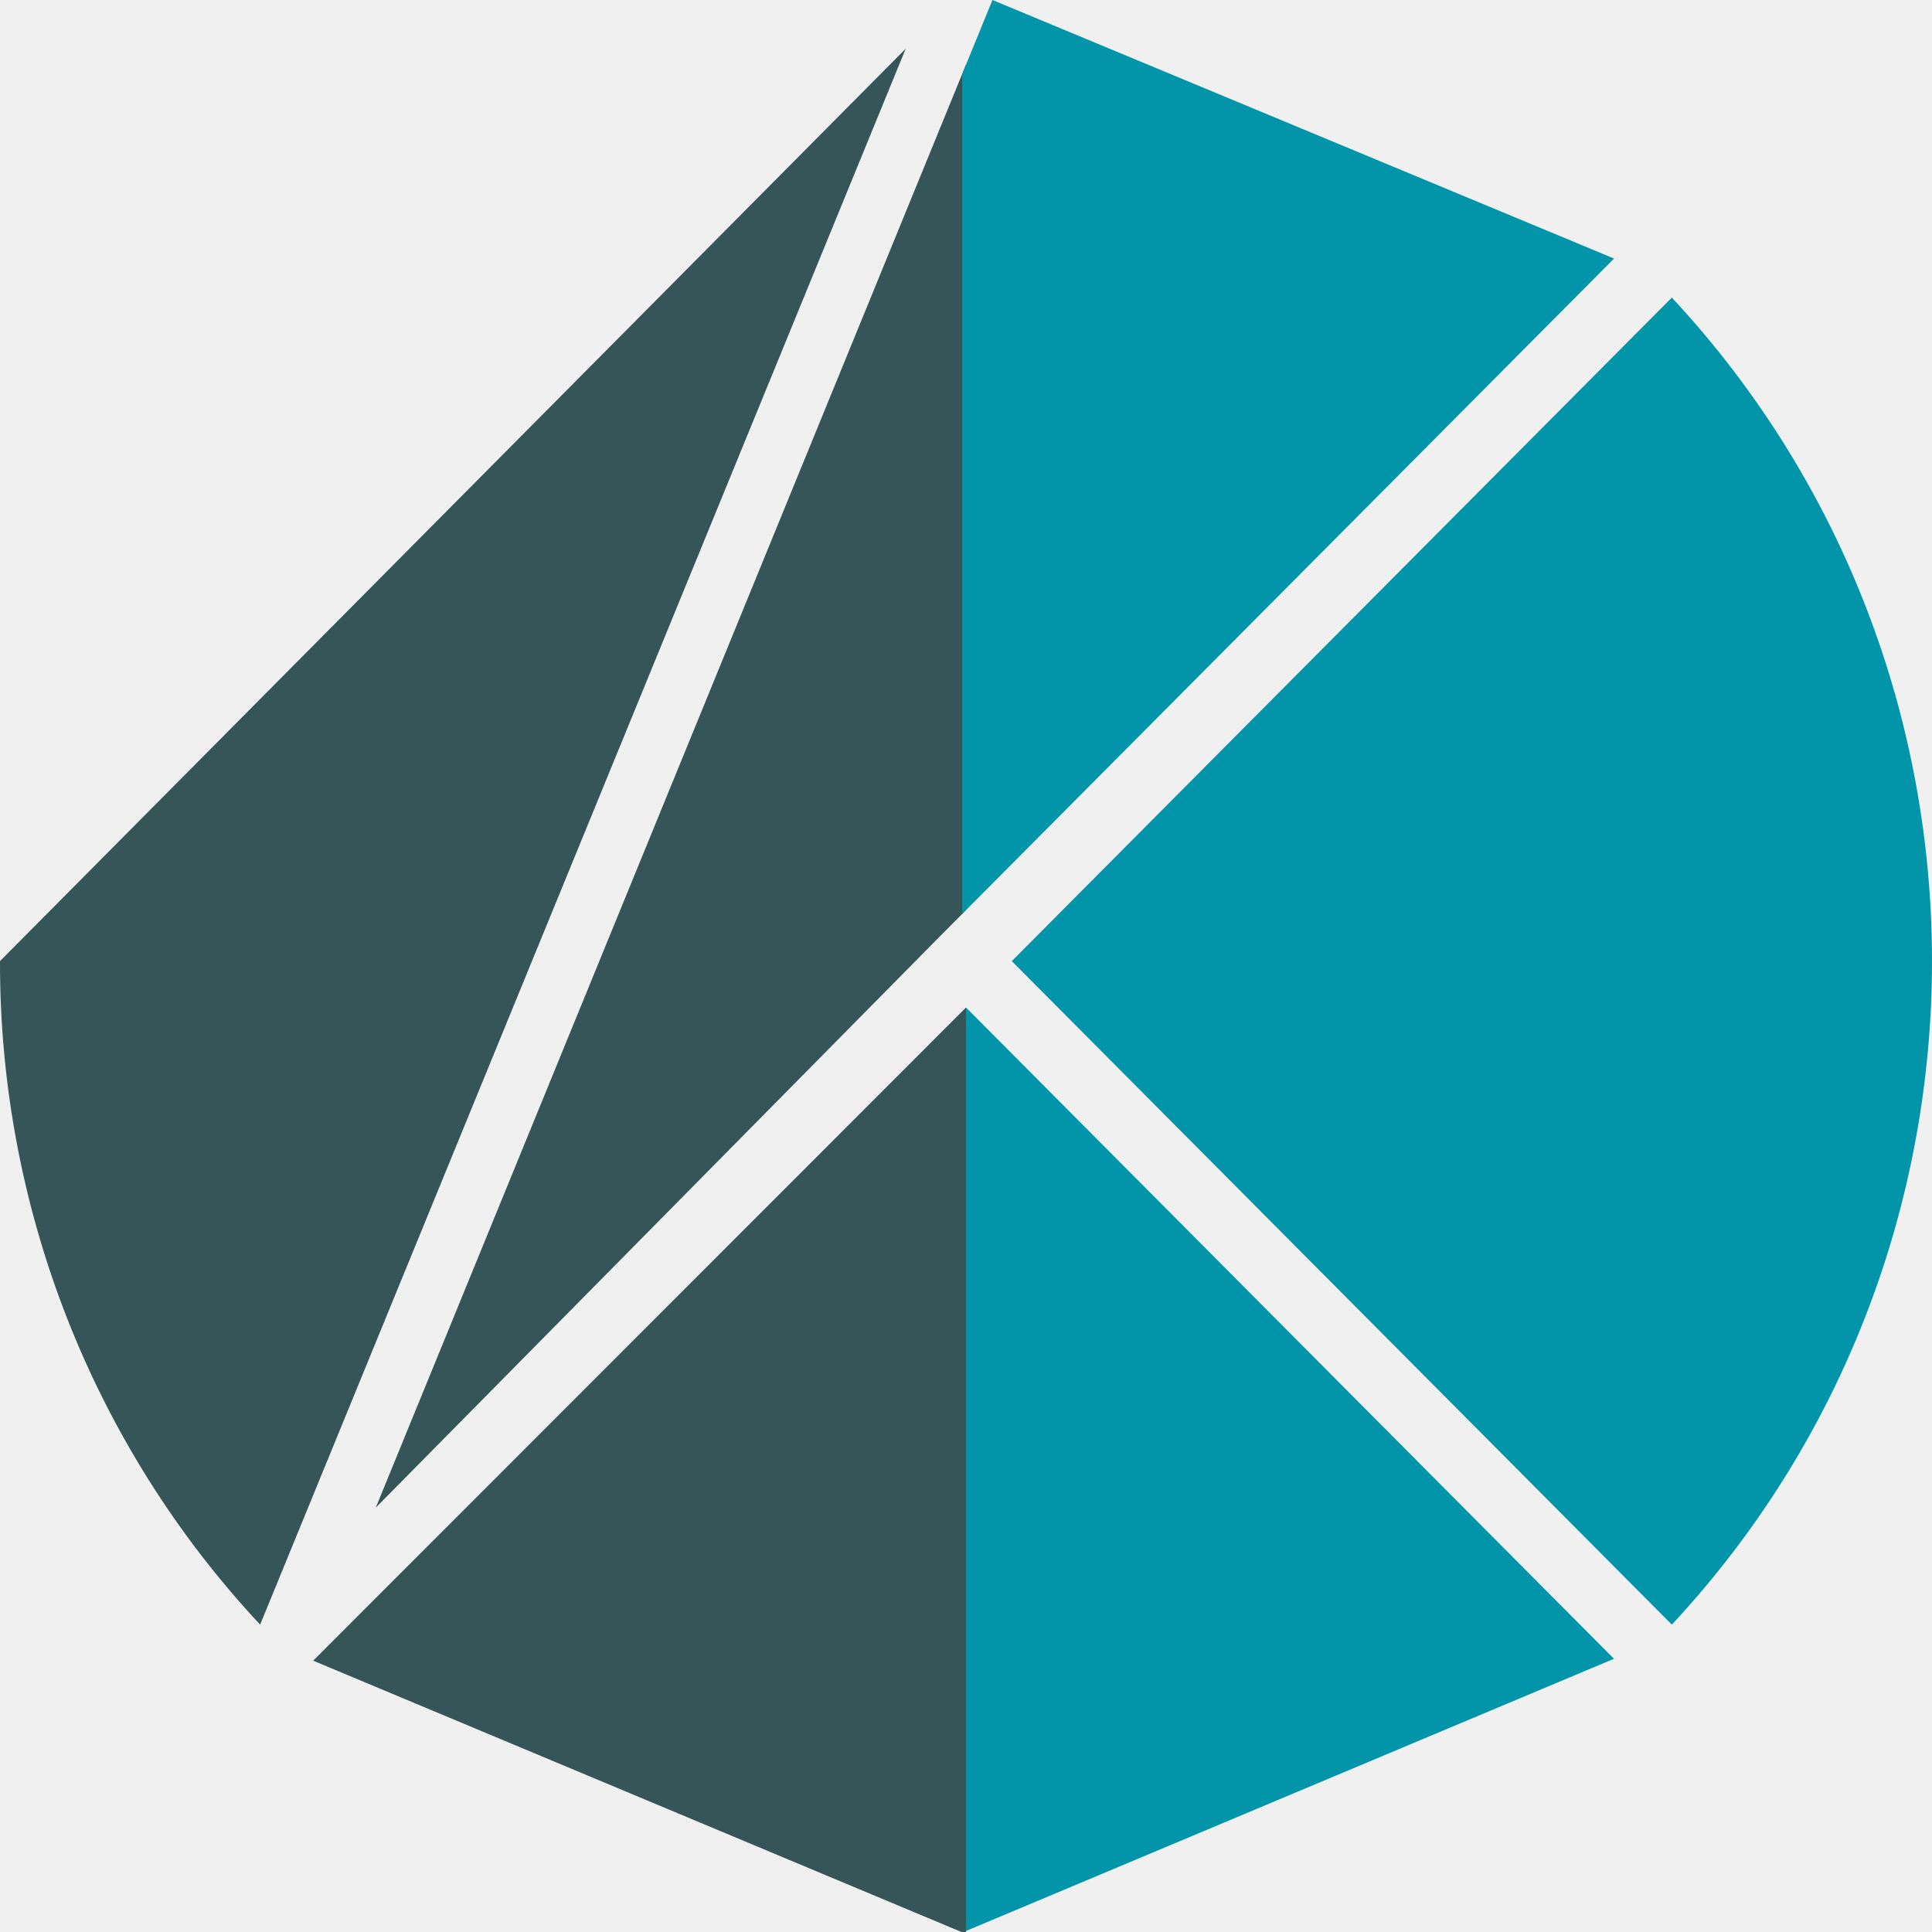
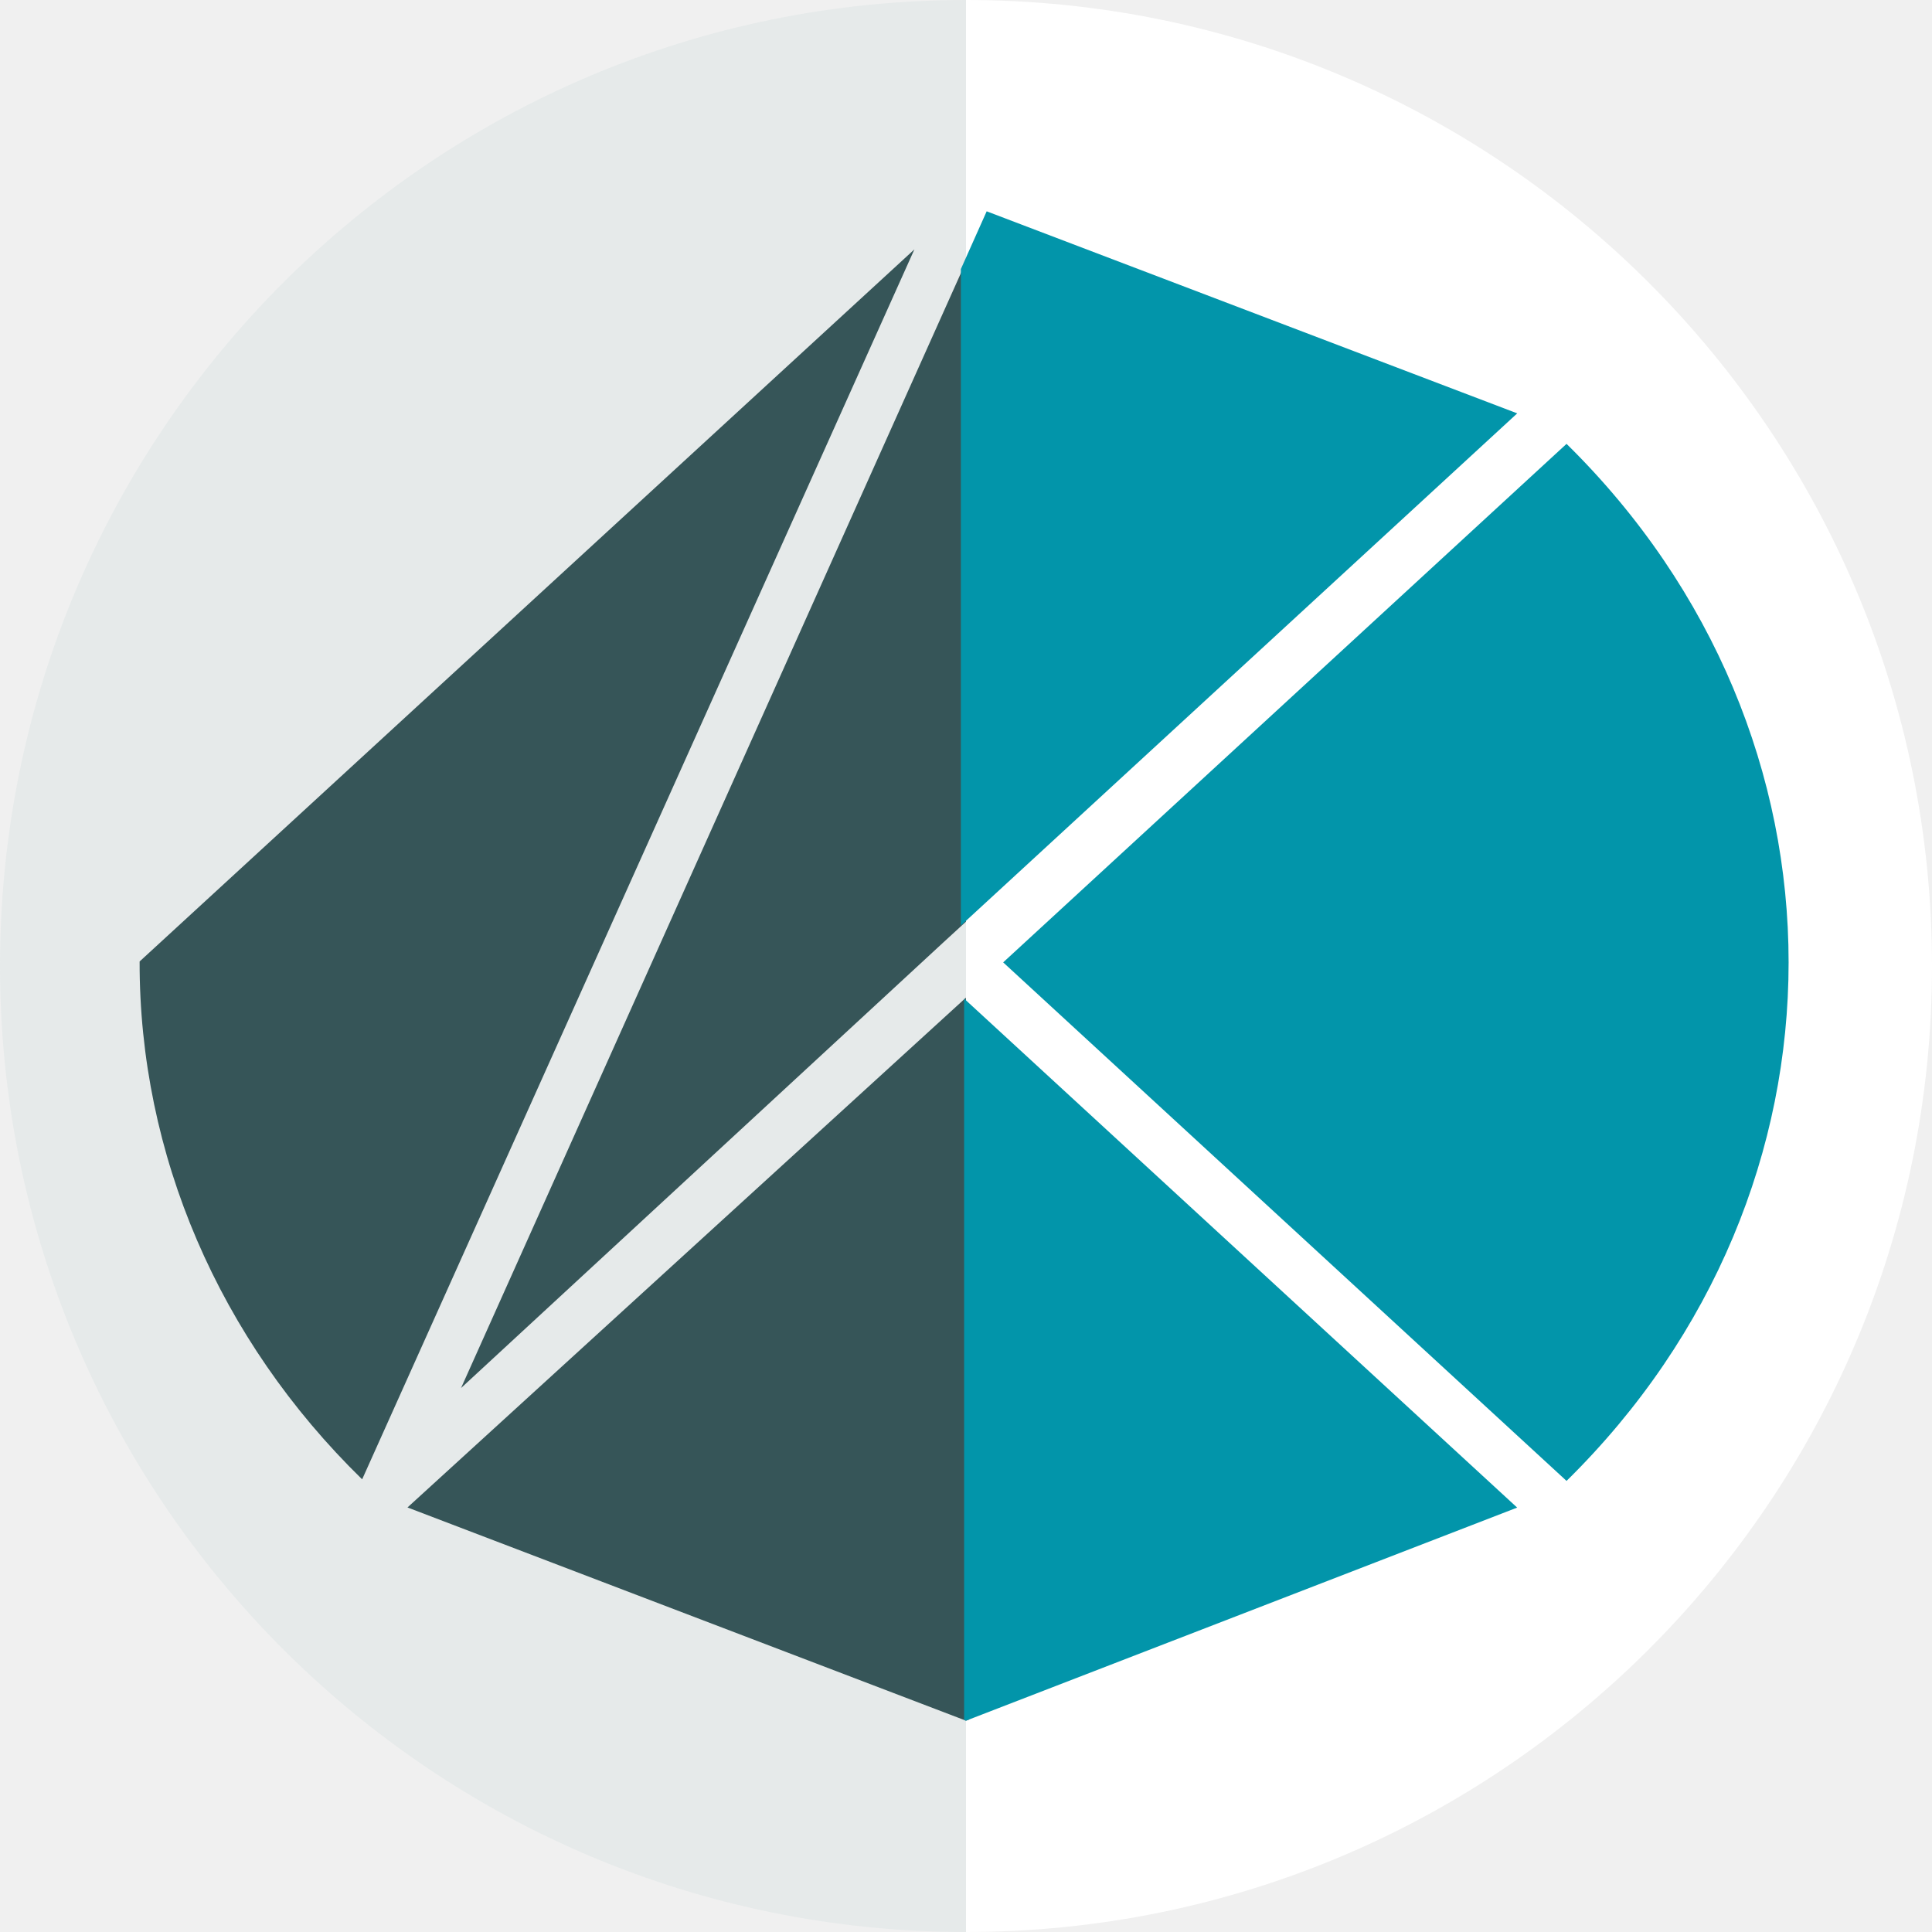
<svg xmlns="http://www.w3.org/2000/svg" width="512" height="512" viewBox="0 0 512 512" fill="none">
-   <g clip-path="url(#clip0_16_26)">
-     <path d="M0 254.704C-0.128 320.11 24.551 383.054 68.94 430.547L240.023 12.91" fill="#365558" />
-     <path fill-rule="evenodd" clip-rule="evenodd" d="M255.999 241.193L248.982 248.249L99.582 399.541L255.999 17.141V241.193Z" fill="#365558" />
-     <path fill-rule="evenodd" clip-rule="evenodd" d="M256 267L82.994 440.094L256 512.5L257.186 512H256V267Z" fill="#365558" />
-     <path d="M268.131 254.704L443.053 430.547C534.982 331.802 534.982 177.606 443.053 78.861" fill="#0295AA" />
-     <path fill-rule="evenodd" clip-rule="evenodd" d="M255 242.199L427.745 68.517L263.011 0L255 19.585V242.199Z" fill="#0295AA" />
-     <path fill-rule="evenodd" clip-rule="evenodd" d="M255.357 512L255.358 512L255.358 512H255.357ZM256.001 511.73L427.72 439.594L256.001 266.99V511.73Z" fill="#0295AA" />
-   </g>
-   <defs>
-     <clipPath id="clip0_16_26">
-       <rect width="512" height="512" fill="white" />
-     </clipPath>
-   </defs>
+   <path d="M256 0V512C114.615 512 0 397.385 0 256C0 114.615 114.615 0 256 0Z" fill="#E6EAEA" />
+   <path d="M256 512V0C397.385 0 512 114.615 512 256C512 397.385 397.385 512 256 512Z" fill="white" />
+   <path d="M37 254.799C36.891 305.846 58.001 354.971 95.974 392.038L242.324 66.089" fill="#365558" />
+   <path fill-rule="evenodd" clip-rule="evenodd" d="M255.987 244.255L249.985 249.761L122.184 367.839L255.987 69.393V244.255Z" fill="#365558" />
+   <path fill-rule="evenodd" clip-rule="evenodd" d="M255.984 264.397L255.984 264.396L107.988 399.49L256 456L257.015 455.61H255.984V264.397Z" fill="#365558" />
+   <path d="M265.852 255.041L415.151 392.455C493.614 315.29 493.614 194.791 415.151 117.626" fill="#0295AA" />
+   <path fill-rule="evenodd" clip-rule="evenodd" d="M254.641 245.27L402.082 109.544L261.479 56L254.641 71.307V245.27Z" fill="#0295AA" />
+   <path fill-rule="evenodd" clip-rule="evenodd" d="M255.5 455.81L256 456L402.066 399.527L255.5 264.644V455.81Z" fill="#0295AA" />
</svg>
